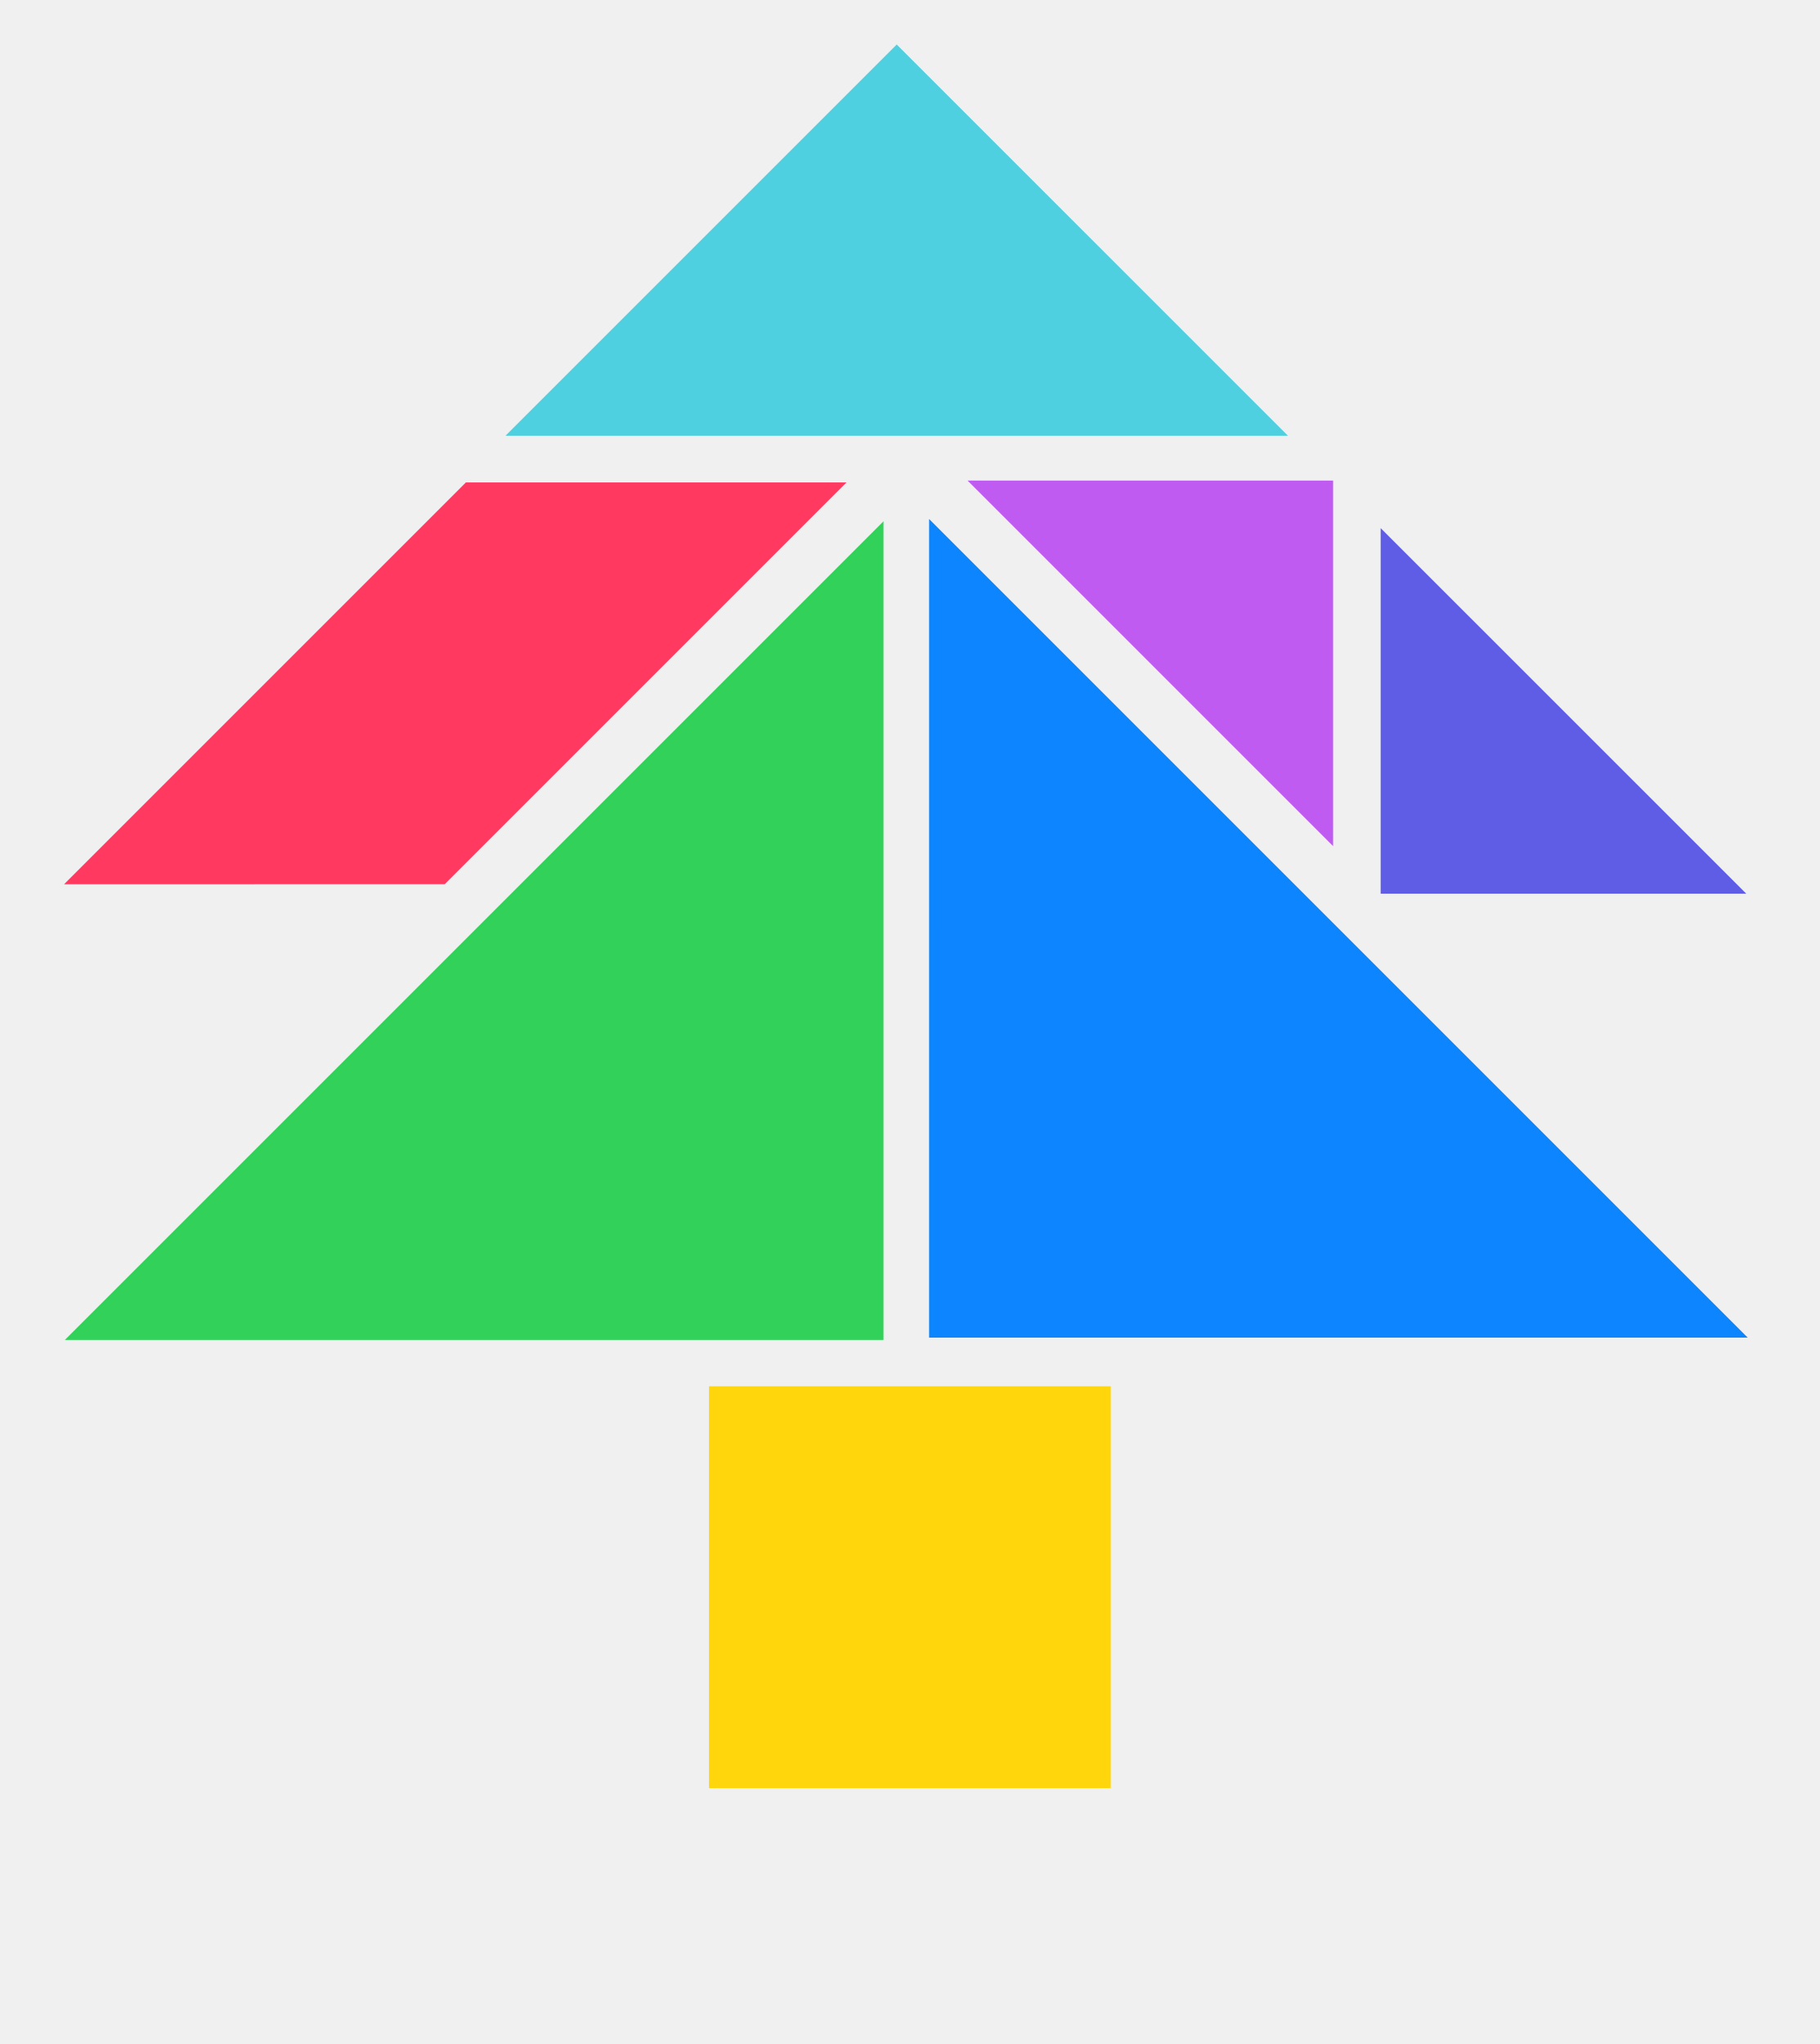
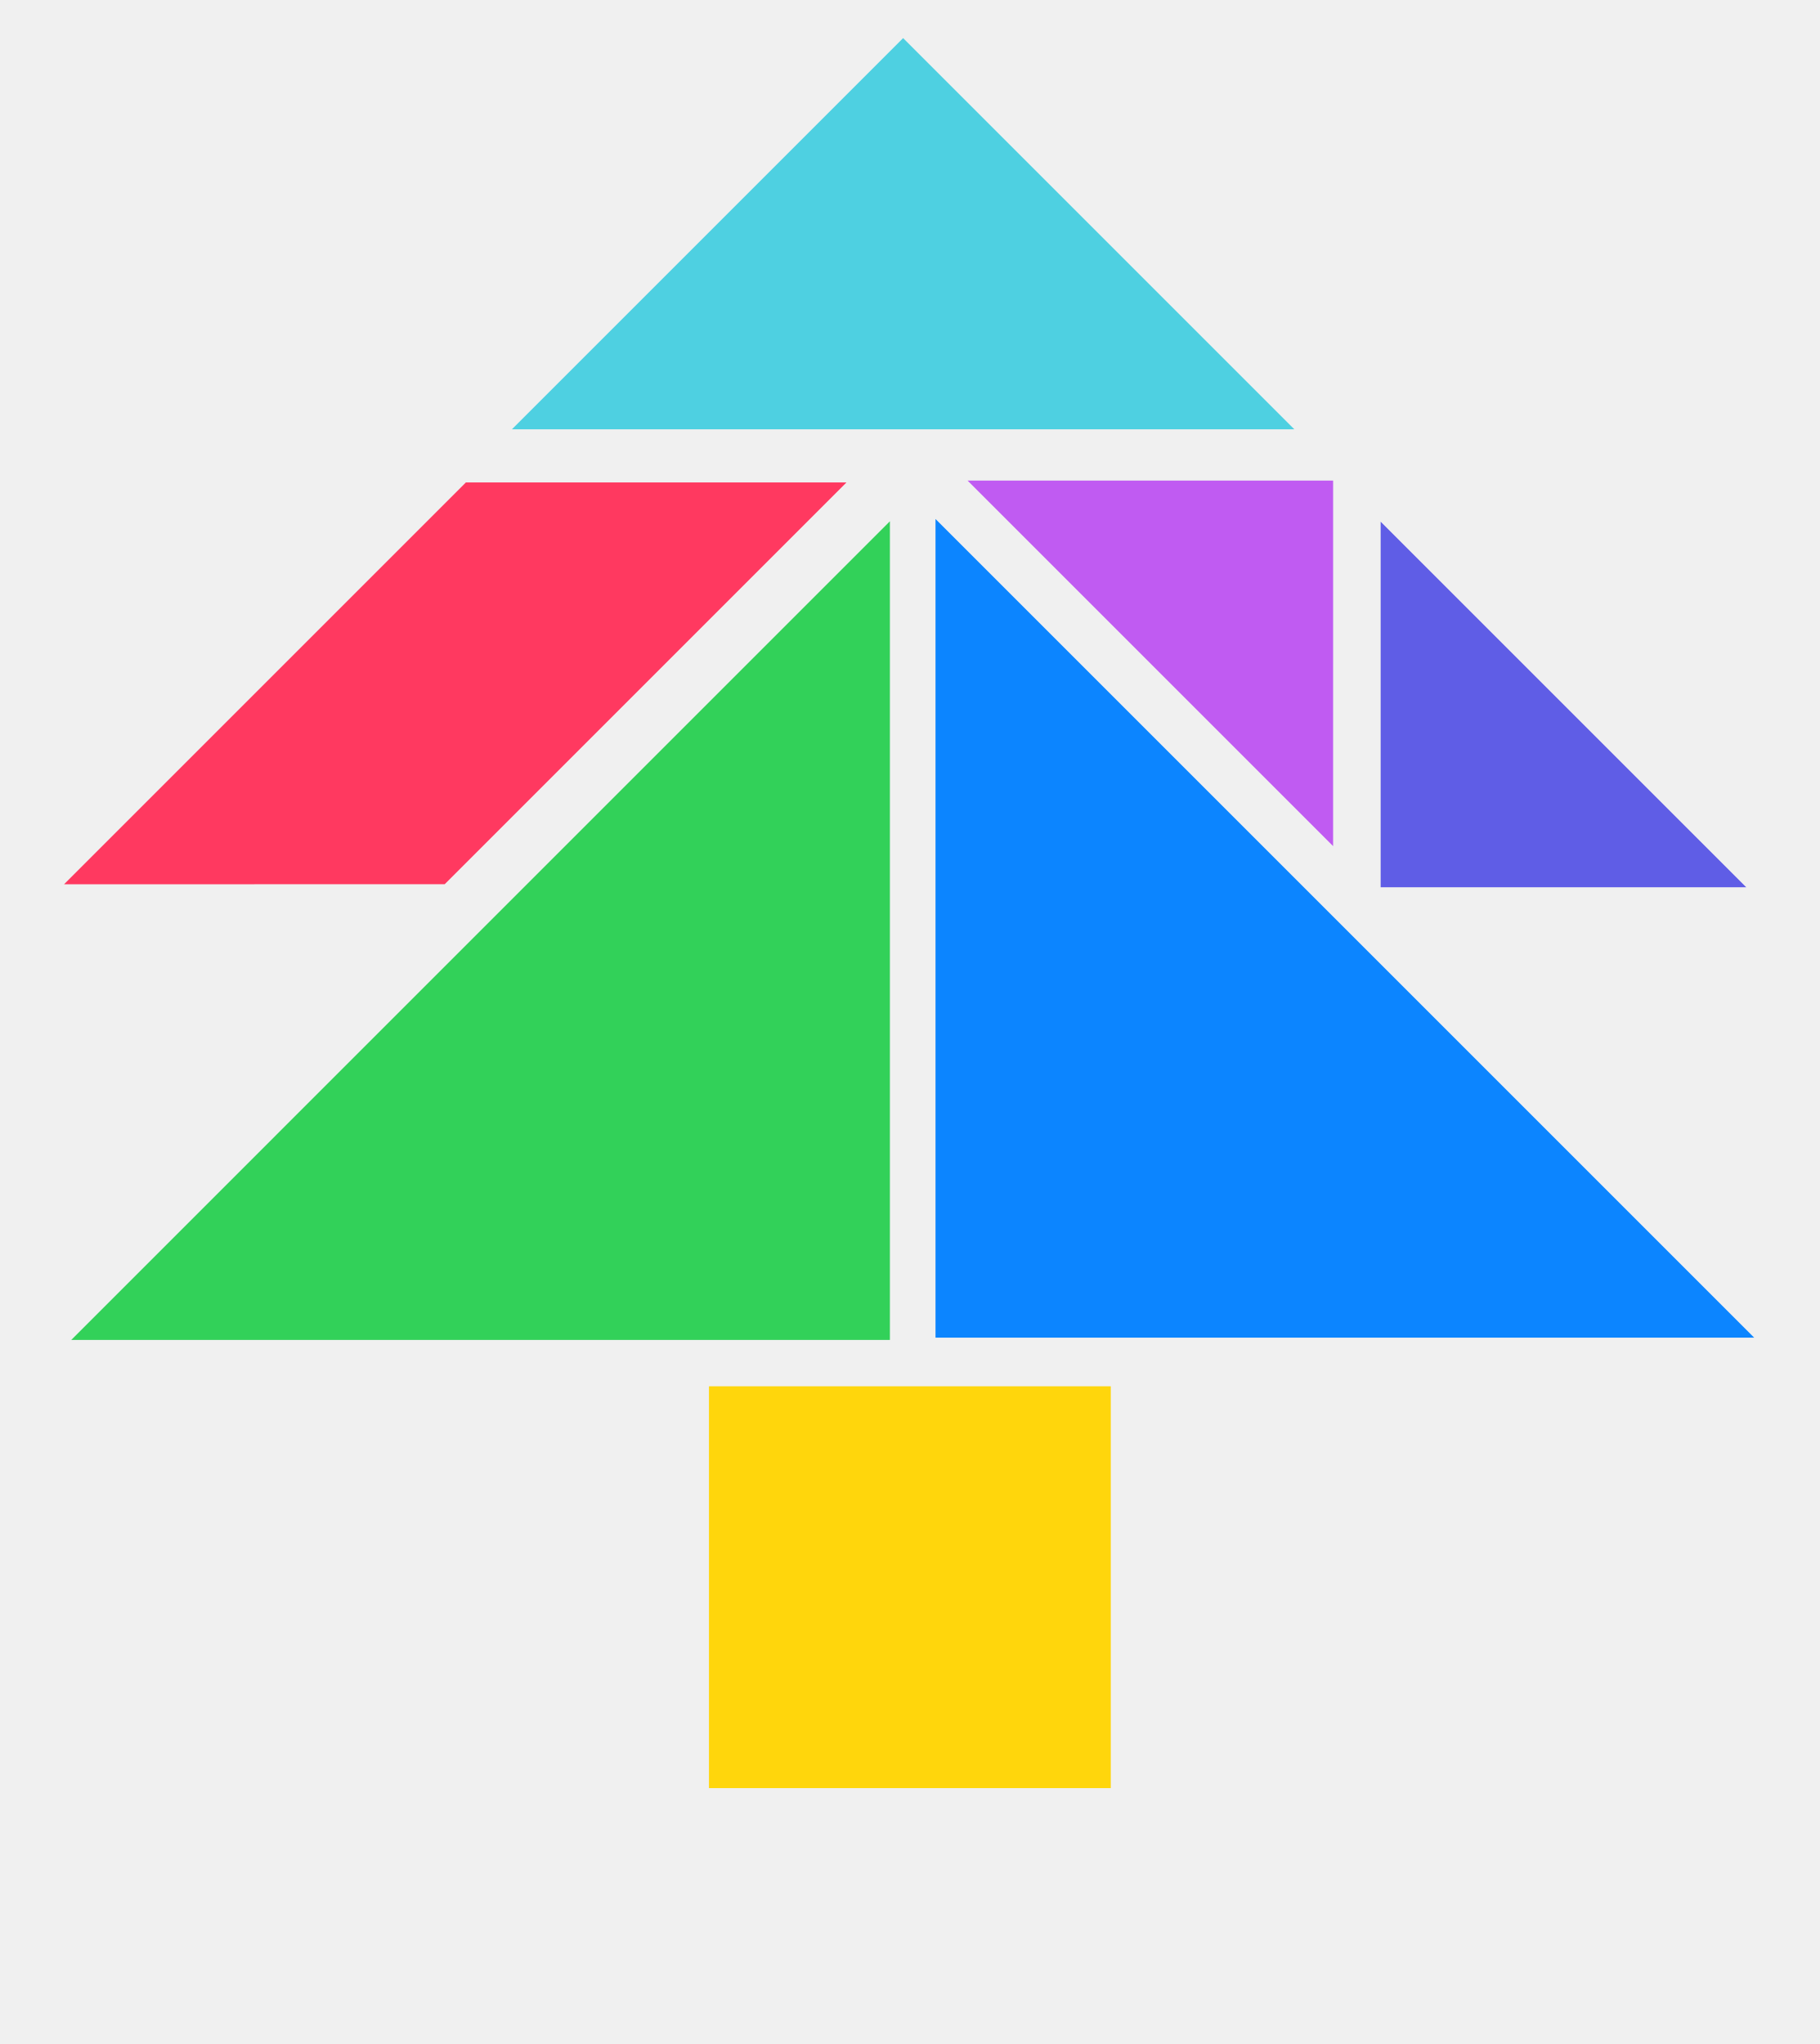
<svg xmlns="http://www.w3.org/2000/svg" width="284" height="319" viewBox="0 0 284 319" fill="none">
-   <path d="M173.355 216.355H110.645V279.066H173.355V216.355Z" fill="#FFD60A" />
-   <path d="M215.472 139.472L272.527 139.473L215.472 82.42L215.472 139.472Z" fill="#5E5CE6" />
+   <path d="M173.355 216.355L110.645 216.355L110.645 279.066L173.355 279.066L173.355 216.355Z" fill="#FFD60A" />
+   <path d="M215.472 138.472L272.527 138.473L215.472 81.42L215.472 138.472Z" fill="#5E5CE6" />
  <path d="M151 75L208.053 132.053L208.054 75H151Z" fill="#BF5AF2" />
-   <path d="M201 68L139.946 6.946L78.892 67.999L201 68Z" fill="#4DD0E1" />
+   <path d="M202 67L140.946 5.946L79.892 66.999L202 67Z" fill="#4DD0E1" />
  <path d="M10 138L72.711 75.289H132.108L69.398 137.999L10 138Z" fill="#FF375F" />
-   <path d="M10.119 209.119L137.882 209.118L137.882 81.355L10.119 209.119Z" fill="#30D158" />
-   <path d="M272.765 208.765L145 81L145.001 208.765L272.765 208.765Z" fill="#0A84FF" />
+   <path d="M11.119 209.119L138.882 209.118L138.882 81.355L11.119 209.119Z" fill="#30D158" />
+   <path d="M273.765 208.765L146 81L146.001 208.765L273.765 208.765Z" fill="#0A84FF" />
  <path d="M177.355 212.355V283.066H106.645V212.355H177.355Z" fill="white" fill-opacity="0.01" />
-   <path d="M212.355 142.645L212.355 71.934L283.066 142.645L212.355 142.645Z" fill="white" fill-opacity="0.01" />
-   <path d="M141 71.355H211.711V142.066L141 71.355Z" fill="white" fill-opacity="0.01" />
-   <path d="M211 71H69.579L140.289 0.289L211 71Z" fill="white" fill-opacity="0.01" />
+   <path d="M212.645 141.645L212.645 70.934L283.355 141.645L212.645 141.645Z" fill="white" fill-opacity="0.01" />
+   <path d="M142 71.355H212.711V142.066L142 71.355Z" fill="white" fill-opacity="0.01" />
+   <path d="M212 71H70.579L141.289 0.289L212 71Z" fill="white" fill-opacity="0.01" />
  <path d="M0 142H70.711L141.421 71.289H70.711L0 142Z" fill="white" fill-opacity="0.01" />
  <path d="M0.289 212.289L141.711 70.868L141.711 212.289L0.289 212.289Z" fill="white" fill-opacity="0.01" />
  <path d="M283.421 212.421H142V71L283.421 212.421Z" fill="white" fill-opacity="0.01" />
</svg>
